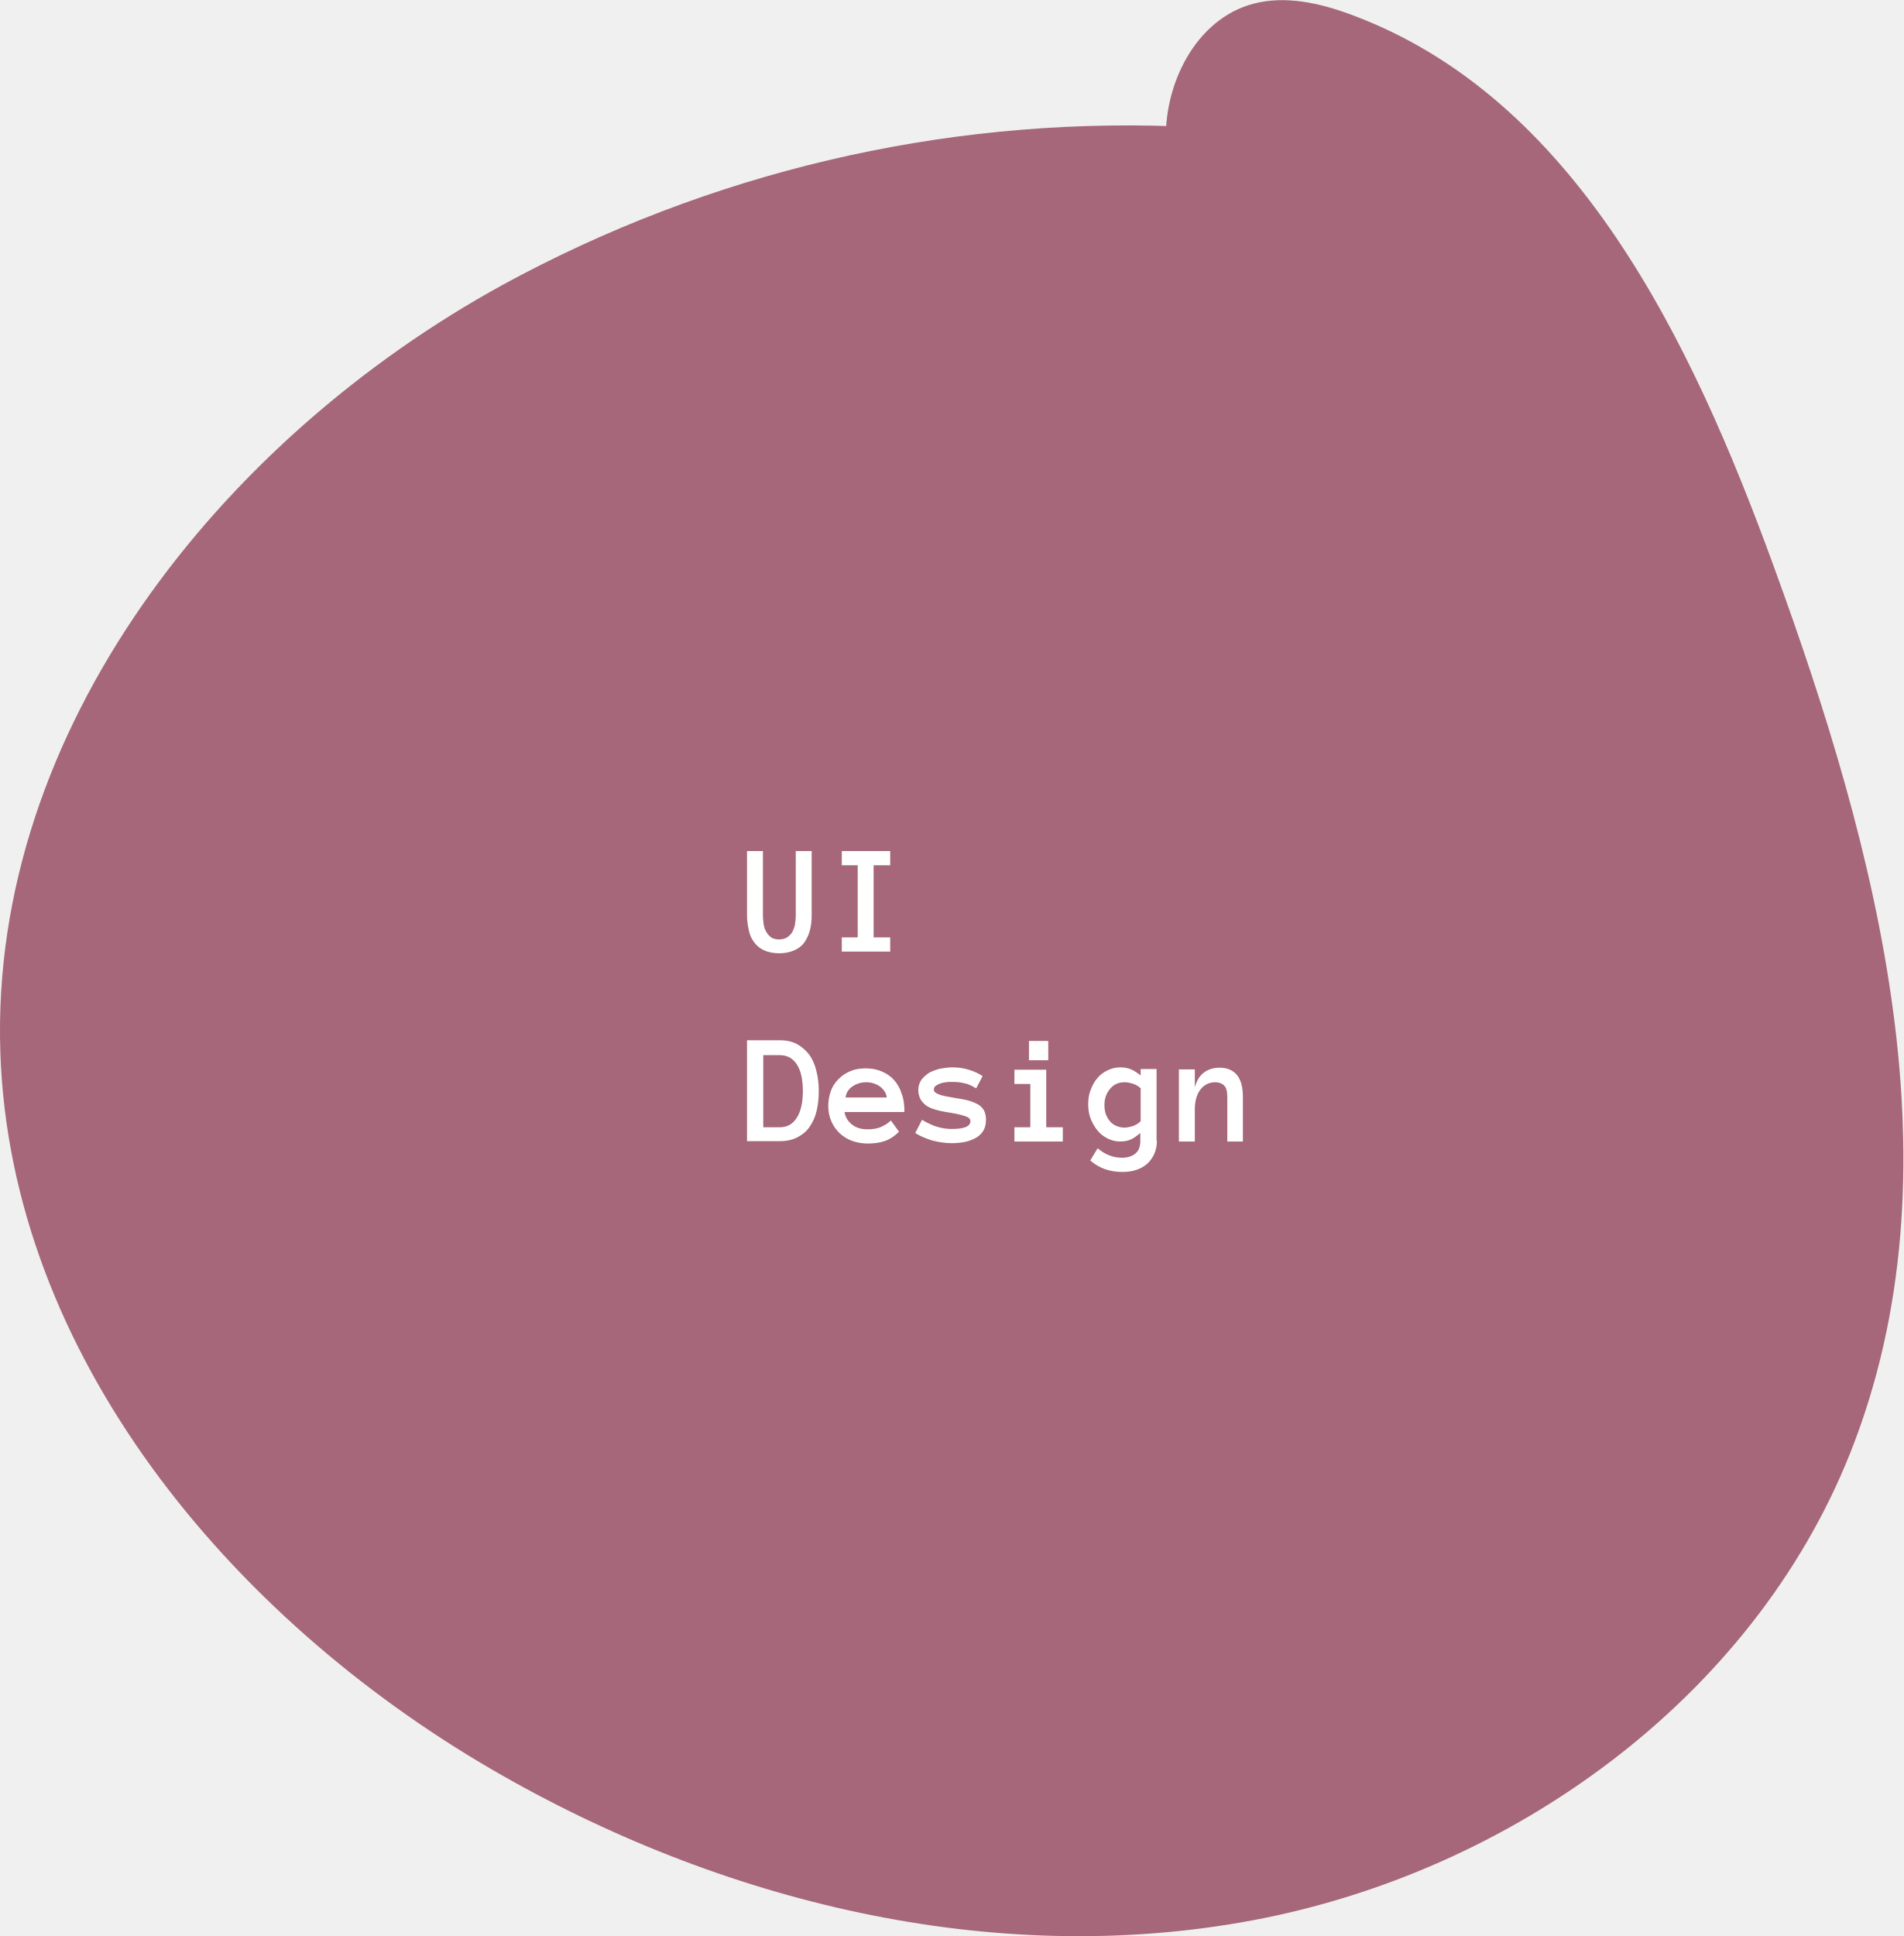
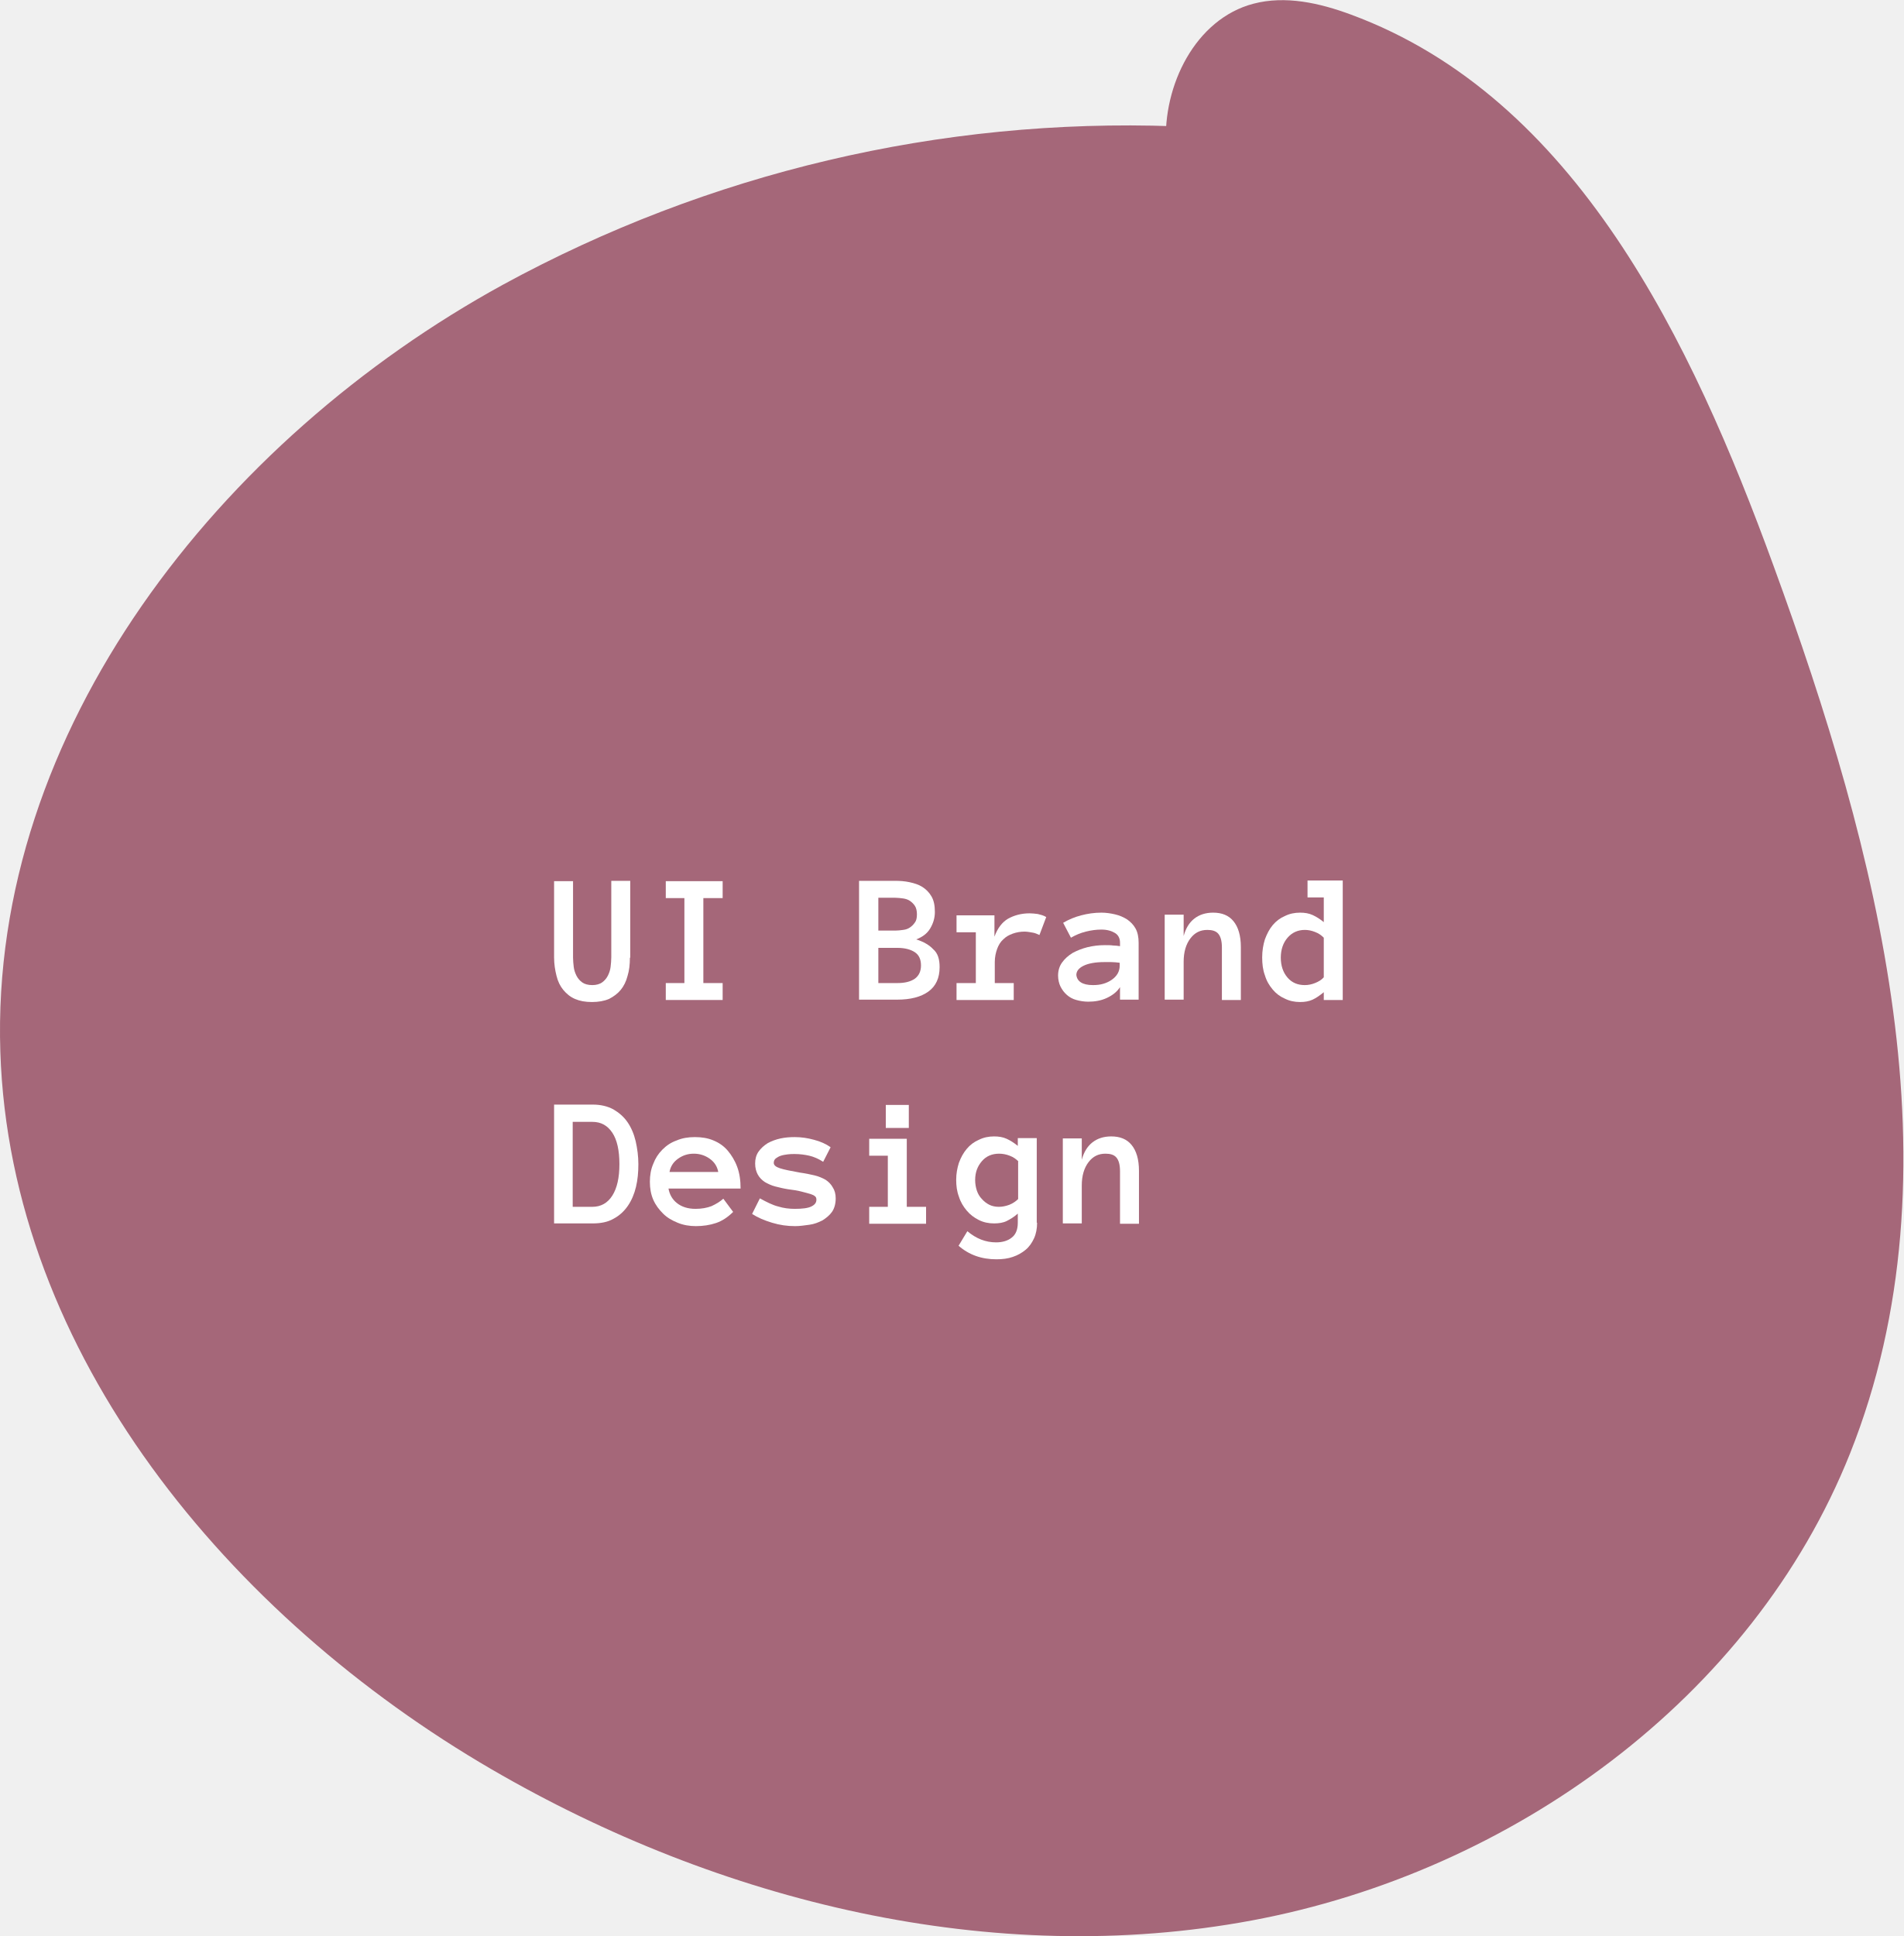
- <svg xmlns="http://www.w3.org/2000/svg" version="1.1" id="Layer_1" x="0" y="0" viewBox="0 0 562.3 571.9" xml:space="preserve">
-   <style>.st1{fill:#fff}</style>
-   <path d="M347 37.3C277.9 34.8 209.3 51 148.6 84.1 65.2 129.8-3 215.7.1 310.7c2.9 89.4 67.8 167 145.2 212 67.4 39.2 148 58.9 224.6 44.6s147.8-65.5 176.7-138c33.2-83.4 8.2-177.8-22.6-262.1-24.2-66.4-58.5-138.4-124.9-162.9-9.2-3.4-19.3-5.7-28.8-3.2-17.1 4.5-26.8 24.1-25.8 41.8s10.2 33.8 19.7 48.8" fill="#a56779" />
-   <path class="st1" d="M239.8 270.5c0 1.7-.2 3.2-.6 4.6s-1 2.5-1.7 3.5c-.8 1-1.8 1.7-3 2.2s-2.6.8-4.3.8-3.1-.3-4.3-.8-2.2-1.3-2.9-2.2c-.8-1-1.4-2.1-1.7-3.5s-.6-2.9-.6-4.6v-19.1h4.7v19.2c0 .7.1 1.5.2 2.3.1.8.3 1.5.7 2.2.3.7.8 1.2 1.4 1.7s1.5.7 2.5.7 1.8-.2 2.5-.7 1.1-1 1.5-1.7c.3-.7.6-1.4.7-2.2s.2-1.6.2-2.3v-19.2h4.7v19.1zM263 281.1h-14.3v-4.2h4.7v-21.3h-4.7v-4.2H263v4.2h-4.9v21.3h4.9v4.2zM241.9 322.3c0 2-.2 3.9-.6 5.7-.4 1.8-1.1 3.4-2 4.7-.9 1.4-2.1 2.4-3.6 3.2-1.5.8-3.2 1.2-5.3 1.2h-9.7v-29.8h9.7c2 0 3.8.4 5.2 1.2s2.6 1.9 3.6 3.2c.9 1.4 1.6 2.9 2 4.7.5 2 .7 3.9.7 5.9zm-4.7 0c0-3.4-.6-6.1-1.8-7.9s-2.8-2.7-5-2.7h-4.9V333h4.9c2.1 0 3.8-.9 5-2.8 1.2-1.9 1.8-4.5 1.8-7.9zM249.5 328.4c.2 1.5.9 2.7 2.1 3.7 1.2 1 2.7 1.5 4.7 1.5 1.5 0 2.9-.2 4-.7s2.1-1.1 2.9-1.9l2.4 3.3c-1.4 1.4-2.8 2.3-4.3 2.8s-3.2.7-5 .7c-1.6 0-3.2-.3-4.6-.8-1.4-.5-2.6-1.3-3.7-2.3-1-1-1.8-2.1-2.4-3.5-.6-1.4-.9-2.9-.9-4.5s.3-3.1.8-4.5 1.3-2.5 2.3-3.5 2.2-1.8 3.5-2.3c1.4-.6 2.9-.8 4.5-.8 1.7 0 3.3.3 4.7.9s2.6 1.4 3.6 2.5 1.8 2.5 2.3 4.1c.6 1.6.8 3.4.8 5.4h-17.7v-.1zm12.5-4.2c-.2-1.4-1-2.5-2.1-3.3-1.2-.8-2.5-1.2-4-1.2s-2.8.4-4 1.2c-1.2.8-1.9 1.9-2.1 3.3H262zM291.3 330.8c0 1.4-.3 2.5-.9 3.4-.6.9-1.4 1.6-2.4 2.1s-2.1.9-3.3 1.1c-1.2.2-2.4.3-3.5.3-1.9 0-3.9-.3-5.8-.8-1.9-.6-3.6-1.3-5-2.2l2-3.9c1.7 1 3.2 1.7 4.6 2.1 1.4.4 2.8.6 4.2.6 1.9 0 3.3-.2 4.2-.6s1.3-1 1.3-1.7c0-.3-.1-.6-.4-.9-.2-.2-.6-.4-1.2-.6-.6-.2-1.3-.4-2.2-.6s-2.1-.4-3.4-.6c-1.1-.2-2.1-.4-3.1-.7-1-.3-1.8-.6-2.6-1.1-.7-.5-1.3-1.1-1.8-1.9-.4-.7-.7-1.7-.7-2.8 0-1.1.3-2.1.9-3 .6-.8 1.4-1.5 2.3-2.1 1-.5 2-.9 3.2-1.2 1.2-.2 2.4-.4 3.6-.4 1.7 0 3.3.2 4.9.7 1.6.5 3 1.1 4.1 1.9l-1.9 3.6c-1.2-.7-2.3-1.3-3.5-1.5-1.1-.3-2.3-.4-3.7-.4-.6 0-1.1 0-1.8.1-.6.1-1.2.2-1.7.4s-.9.4-1.3.7c-.4.3-.5.7-.5 1.1 0 .6.5 1 1.5 1.4s2.7.7 5.1 1.1c1.3.2 2.5.4 3.6.7s2 .7 2.8 1.1c.8.5 1.4 1.1 1.8 1.8.4.8.6 1.7.6 2.8zM314 337.2h-14.3V333h4.7v-12.8h-4.7V316h9.4v17h4.9v4.2zm-4.3-24H304v-5.7h5.7v5.7zM341.8 337c0 1.5-.3 2.8-.8 3.9s-1.2 2.1-2.1 2.9-2 1.4-3.2 1.8-2.6.6-4.1.6c-3.7 0-6.9-1.1-9.5-3.4l2.2-3.6c2.2 1.9 4.6 2.8 7.2 2.8 1.6 0 2.9-.4 3.9-1.2 1-.8 1.5-2 1.5-3.8v-2.3c-1 .8-1.9 1.5-2.8 1.9s-1.9.6-3.1.6c-1.4 0-2.6-.3-3.8-.9s-2.2-1.4-3-2.4c-.8-1-1.5-2.2-2-3.5s-.7-2.7-.7-4.2.2-2.9.7-4.2c.5-1.3 1.1-2.5 2-3.5.8-1 1.9-1.8 3-2.3 1.2-.6 2.4-.9 3.8-.9 1.2 0 2.2.2 3.2.6.9.4 1.8 1 2.8 1.8v-1.9h4.7V337h.1zm-4.7-15.4c-.6-.6-1.3-1.1-2.2-1.4s-1.8-.5-2.6-.5c-1.8 0-3.2.6-4.3 1.9s-1.7 2.8-1.7 4.8c0 1 .1 1.8.4 2.7.3.8.7 1.5 1.2 2.1s1.2 1.1 1.9 1.4 1.5.5 2.4.5c.8 0 1.7-.2 2.6-.5s1.6-.8 2.2-1.4v-9.6h.1zM367.3 337.2h-4.7v-13.1c0-1.7-.3-2.8-.9-3.4s-1.5-1-2.7-1c-1.7 0-3.2.7-4.3 2.1s-1.7 3.4-1.7 5.9v9.5h-4.7v-21.3h4.7v5.3c.5-1.8 1.3-3.3 2.6-4.3s2.9-1.5 4.7-1.5c2.2 0 3.9.7 5.1 2.1s1.8 3.6 1.8 6.5v13.2h.1z" />
+ <svg xmlns="http://www.w3.org/2000/svg" version="1.1" id="Layer_1" x="0px" y="0px" viewBox="0 0 562.3 571.9" style="enable-background:new 0 0 562.3 571.9;" xml:space="preserve">
+   <style type="text/css">
+ 	.st0{fill:#A56779;}
+ 	.st1{fill:#FFFFFF;}
+ </style>
+   <path class="st0" d="M347,37.3C277.9,34.8,209.3,51,148.6,84.1C65.2,129.8-3,215.7,0.1,310.7c2.9,89.4,67.8,167,145.2,212  c67.4,39.2,148,58.9,224.6,44.6s147.8-65.5,176.7-138c33.2-83.4,8.2-177.8-22.6-262.1C499.8,100.8,465.5,28.8,399.1,4.3  c-9.2-3.4-19.3-5.7-28.8-3.2c-17.1,4.5-26.8,24.1-25.8,41.8s10.2,33.8,19.7,48.8" />
+   <g>
+     <path class="st1" d="M186.1,282.9c0,2-0.2,3.8-0.7,5.4c-0.4,1.6-1.1,3-2,4.1c-0.9,1.1-2.1,2-3.5,2.7c-1.4,0.6-3.1,0.9-5,0.9   c-2,0-3.6-0.3-5-0.9c-1.4-0.6-2.5-1.5-3.5-2.7c-0.9-1.1-1.6-2.5-2-4.2c-0.4-1.6-0.7-3.4-0.7-5.4v-22.5h5.6v22.6   c0,0.9,0.1,1.8,0.2,2.7c0.1,0.9,0.4,1.8,0.8,2.6c0.4,0.8,1,1.5,1.7,2s1.7,0.8,3,0.8c1.2,0,2.2-0.3,2.9-0.8s1.3-1.2,1.7-2   s0.7-1.7,0.8-2.6s0.2-1.9,0.2-2.8v-22.6h5.6V282.9z" />
+     <path class="st1" d="M213.5,295.4h-16.8v-5h5.5v-25.1h-5.5v-5h16.8v5h-5.7v25.1h5.7V295.4z" />
+     <path class="st1" d="M277.6,285.7c0,3.2-1.1,5.6-3.3,7.2s-5.3,2.4-9.3,2.4h-11.2v-35.1h10.6c1.5,0,2.9,0.1,4.3,0.4s2.7,0.7,3.8,1.4   c1.1,0.7,2,1.6,2.7,2.8c0.7,1.2,1,2.7,1,4.6c0,1.8-0.5,3.4-1.4,4.9c-0.9,1.5-2.3,2.5-4.1,3.2c2.2,0.7,3.9,1.7,5,2.9   C277.1,281.6,277.6,283.4,277.6,285.7z M270.9,270.1c0-1-0.2-1.9-0.6-2.5c-0.4-0.6-0.9-1.1-1.5-1.5c-0.6-0.4-1.3-0.6-2-0.7   c-0.8-0.1-1.5-0.2-2.3-0.2h-5v9.7h5c0.8,0,1.5-0.1,2.3-0.2c0.8-0.1,1.4-0.3,2-0.7s1.1-0.9,1.5-1.5   C270.7,272,270.9,271.2,270.9,270.1z M272.1,285.2c0-1.8-0.6-3.1-1.8-3.9c-1.2-0.8-2.9-1.3-5.2-1.3h-5.6v10.4h5.6   c2.2,0,3.9-0.4,5.2-1.3C271.5,288.2,272.1,286.9,272.1,285.2z" />
+     <path class="st1" d="M307.1,276.2c-0.7-0.3-1.3-0.6-2-0.7s-1.5-0.3-2.4-0.3c-1.2,0-2.4,0.2-3.5,0.6c-1.1,0.4-2,0.9-2.8,1.7   c-0.8,0.7-1.4,1.7-1.8,2.8c-0.4,1.1-0.7,2.4-0.7,3.9v6.2h5.6v5h-16.9v-5h5.7v-15h-5.7v-5h11.2v6.3c0.9-2.5,2.3-4.3,4-5.3   c1.8-1,3.9-1.6,6.4-1.6c0.8,0,1.6,0.1,2.4,0.2c0.8,0.2,1.7,0.4,2.5,0.9L307.1,276.2z" />
+     <path class="st1" d="M312.6,288.2c0-1.5,0.4-2.8,1.2-3.9s1.8-2,3.1-2.8c1.3-0.7,2.8-1.3,4.4-1.7c1.7-0.4,3.3-0.6,5.1-0.6   c1,0,1.8,0,2.4,0.1c0.7,0,1.4,0.1,2.1,0.2v-1c0-1.3-0.5-2.3-1.5-2.9c-1-0.6-2.3-1-4-1c-1.5,0-3,0.2-4.6,0.6s-3,1-4.4,1.8l-2.3-4.4   c1.7-1,3.4-1.7,5.3-2.2s3.9-0.8,6-0.8c1.4,0,2.7,0.2,4,0.5s2.5,0.8,3.6,1.5c1,0.7,1.9,1.6,2.5,2.7c0.6,1.1,0.9,2.5,0.9,4.2v16.8   h-5.5v-3.7c-0.9,1.4-2.2,2.4-3.9,3.2c-1.7,0.8-3.6,1.1-5.5,1.1c-1.2,0-2.4-0.2-3.5-0.5c-1.1-0.3-2-0.8-2.8-1.5   c-0.8-0.7-1.4-1.5-1.9-2.5C312.9,290.6,312.6,289.4,312.6,288.2z M322.9,291c1.1,0,2.1-0.1,3.1-0.4c1-0.3,1.8-0.7,2.5-1.2   c0.7-0.5,1.3-1.1,1.7-1.8c0.4-0.7,0.6-1.5,0.6-2.3v-0.9c-0.9-0.1-1.7-0.2-2.5-0.2c-0.8,0-1.5,0-2,0c-2.7,0-4.8,0.4-6.2,1.1   c-1.4,0.7-2.1,1.6-2.1,2.7C318.2,289.9,319.8,291,322.9,291z" />
+     <path class="st1" d="M366.6,295.4H361v-15.5c0-2-0.4-3.3-1.1-4.1c-0.7-0.8-1.8-1.1-3.2-1.1c-2.1,0-3.7,0.8-5,2.5   c-1.3,1.7-2,4-2,6.9v11.2h-5.6v-25.1h5.6v6.3c0.6-2.2,1.6-3.9,3.1-5.1s3.4-1.8,5.6-1.8c2.6,0,4.6,0.8,6,2.5s2.2,4.2,2.2,7.7V295.4z   " />
+     <path class="st1" d="M396.7,295.4h-5.6v-2.3c-1.1,0.9-2.2,1.7-3.3,2.2c-1.1,0.5-2.3,0.7-3.7,0.7c-1.6,0-3.1-0.3-4.5-1   c-1.4-0.6-2.6-1.5-3.6-2.7c-1-1.2-1.8-2.5-2.3-4.2c-0.6-1.6-0.8-3.4-0.8-5.3c0-1.9,0.3-3.7,0.8-5.3c0.6-1.6,1.3-3,2.3-4.2   c1-1.2,2.2-2.1,3.6-2.7c1.4-0.7,2.9-1,4.5-1c1.4,0,2.6,0.2,3.7,0.7c1.1,0.5,2.2,1.2,3.3,2.1v-7.3h-4.8v-5h10.4V295.4z M391.1,277   c-0.7-0.7-1.5-1.3-2.6-1.7c-1-0.4-2-0.6-3-0.6c-2.1,0-3.8,0.8-5.1,2.3s-2,3.5-2,5.9c0,2.4,0.7,4.4,2,5.9c1.3,1.5,3,2.2,5.1,2.2   c1,0,2-0.2,3-0.6c1-0.4,1.9-0.9,2.6-1.7V277z" />
+     <path class="st1" d="M188.6,343.9c0,2.4-0.2,4.6-0.7,6.7c-0.5,2.1-1.3,4-2.4,5.6s-2.5,2.9-4.2,3.8c-1.7,1-3.8,1.4-6.2,1.4h-11.4   v-35.1h11.4c2.4,0,4.4,0.5,6.1,1.4c1.7,1,3.1,2.2,4.2,3.8s1.9,3.5,2.4,5.6C188.3,339.3,188.6,341.6,188.6,343.9z M183,343.9   c0-4.1-0.7-7.2-2.1-9.3c-1.4-2.1-3.3-3.2-5.9-3.2h-5.8v25.1h5.8c2.5,0,4.5-1.1,5.9-3.3C182.3,351,183,347.9,183,343.9z" />
+     <path class="st1" d="M197.5,351.1c0.3,1.7,1.1,3.2,2.5,4.3c1.4,1.1,3.2,1.7,5.5,1.7c1.8,0,3.4-0.3,4.7-0.8c1.3-0.6,2.5-1.3,3.5-2.2   l2.9,3.9c-1.6,1.6-3.3,2.7-5.1,3.3c-1.8,0.6-3.8,0.9-5.9,0.9c-1.9,0-3.7-0.3-5.4-1s-3.1-1.5-4.3-2.7c-1.2-1.2-2.2-2.5-2.9-4.1   c-0.7-1.6-1-3.4-1-5.3c0-1.9,0.3-3.7,1-5.3c0.6-1.6,1.5-3,2.7-4.2s2.5-2.1,4.2-2.7c1.6-0.7,3.4-1,5.4-1c2,0,3.9,0.3,5.5,1   c1.7,0.7,3.1,1.7,4.2,3s2.1,2.9,2.8,4.8c0.7,1.9,1,4,1,6.4H197.5z M212.2,346.2c-0.3-1.6-1.1-2.9-2.5-3.9c-1.4-1-3-1.5-4.7-1.5   c-1.8,0-3.3,0.5-4.7,1.5c-1.4,1-2.2,2.3-2.5,3.9H212.2z" />
+     <path class="st1" d="M246.9,354c0,1.6-0.4,3-1.1,4c-0.7,1-1.7,1.8-2.8,2.5c-1.2,0.6-2.4,1.1-3.9,1.3s-2.8,0.4-4.2,0.4   c-2.3,0-4.5-0.3-6.8-1c-2.3-0.7-4.2-1.5-5.9-2.6l2.3-4.6c2,1.1,3.8,2,5.4,2.4c1.6,0.5,3.3,0.7,4.9,0.7c2.2,0,3.9-0.2,4.9-0.7   c1-0.5,1.5-1.1,1.5-2c0-0.4-0.1-0.8-0.4-1c-0.3-0.3-0.8-0.5-1.4-0.7s-1.5-0.4-2.6-0.7s-2.4-0.5-4-0.7c-1.3-0.2-2.5-0.5-3.7-0.8   s-2.2-0.8-3.1-1.3c-0.9-0.6-1.6-1.3-2.1-2.2c-0.5-0.9-0.8-2-0.8-3.3c0-1.3,0.3-2.5,1-3.5c0.7-1,1.6-1.8,2.7-2.5   c1.1-0.6,2.4-1.1,3.8-1.4c1.4-0.3,2.8-0.4,4.2-0.4c2,0,3.9,0.3,5.7,0.8c1.9,0.5,3.5,1.2,4.9,2.2l-2.2,4.3c-1.4-0.9-2.8-1.5-4.1-1.8   s-2.8-0.5-4.3-0.5c-0.7,0-1.4,0-2.1,0.1c-0.7,0.1-1.4,0.2-2,0.4c-0.6,0.2-1.1,0.5-1.5,0.8s-0.6,0.8-0.6,1.3c0,0.7,0.6,1.2,1.8,1.6   s3.2,0.8,6,1.3c1.5,0.2,2.9,0.5,4.2,0.8c1.3,0.3,2.4,0.8,3.3,1.3c0.9,0.6,1.6,1.3,2.1,2.2C246.6,351.6,246.9,352.7,246.9,354z" />
+     <path class="st1" d="M273.6,361.5h-16.8v-5h5.5v-15.1h-5.5v-5h11.1v20.1h5.7V361.5z M268.5,333.2h-6.8v-6.8h6.8V333.2z" />
+     <path class="st1" d="M306.4,361.2c0,1.7-0.3,3.3-0.9,4.6s-1.4,2.5-2.5,3.4c-1.1,0.9-2.3,1.6-3.8,2.1c-1.4,0.5-3.1,0.7-4.8,0.7   c-4.4,0-8.1-1.3-11.2-4l2.6-4.3c2.6,2.2,5.4,3.3,8.5,3.3c1.9,0,3.5-0.5,4.6-1.4c1.2-0.9,1.8-2.4,1.8-4.4v-2.7   c-1.1,1-2.3,1.7-3.3,2.2s-2.3,0.7-3.7,0.7c-1.6,0-3.1-0.3-4.5-1c-1.4-0.7-2.6-1.6-3.6-2.8c-1-1.2-1.8-2.5-2.3-4.1   c-0.6-1.6-0.8-3.2-0.8-5s0.3-3.4,0.8-5c0.6-1.6,1.3-2.9,2.3-4.1c1-1.2,2.2-2.1,3.6-2.7c1.4-0.7,2.9-1,4.5-1c1.4,0,2.6,0.2,3.7,0.7   c1.1,0.5,2.2,1.2,3.3,2.1v-2.3h5.6V361.2z M300.9,343.1c-0.7-0.7-1.5-1.3-2.6-1.7c-1-0.4-2.1-0.6-3.1-0.6c-2.1,0-3.8,0.7-5.1,2.2   s-2,3.3-2,5.6c0,1.1,0.2,2.2,0.5,3.1s0.8,1.8,1.5,2.5c0.6,0.7,1.4,1.3,2.2,1.7s1.8,0.6,2.8,0.6c1,0,2-0.2,3.1-0.6   c1-0.4,1.9-1,2.6-1.7V343.1z" />
+     <path class="st1" d="M336.5,361.5h-5.6V346c0-2-0.4-3.3-1.1-4.1c-0.7-0.8-1.8-1.1-3.2-1.1c-2.1,0-3.7,0.8-5,2.5c-1.3,1.7-2,4-2,6.9   v11.2h-5.6v-25.1h5.6v6.3c0.6-2.2,1.6-3.9,3.1-5.1s3.4-1.8,5.6-1.8c2.6,0,4.6,0.8,6,2.5s2.2,4.2,2.2,7.7V361.5z" />
+   </g>
</svg>
